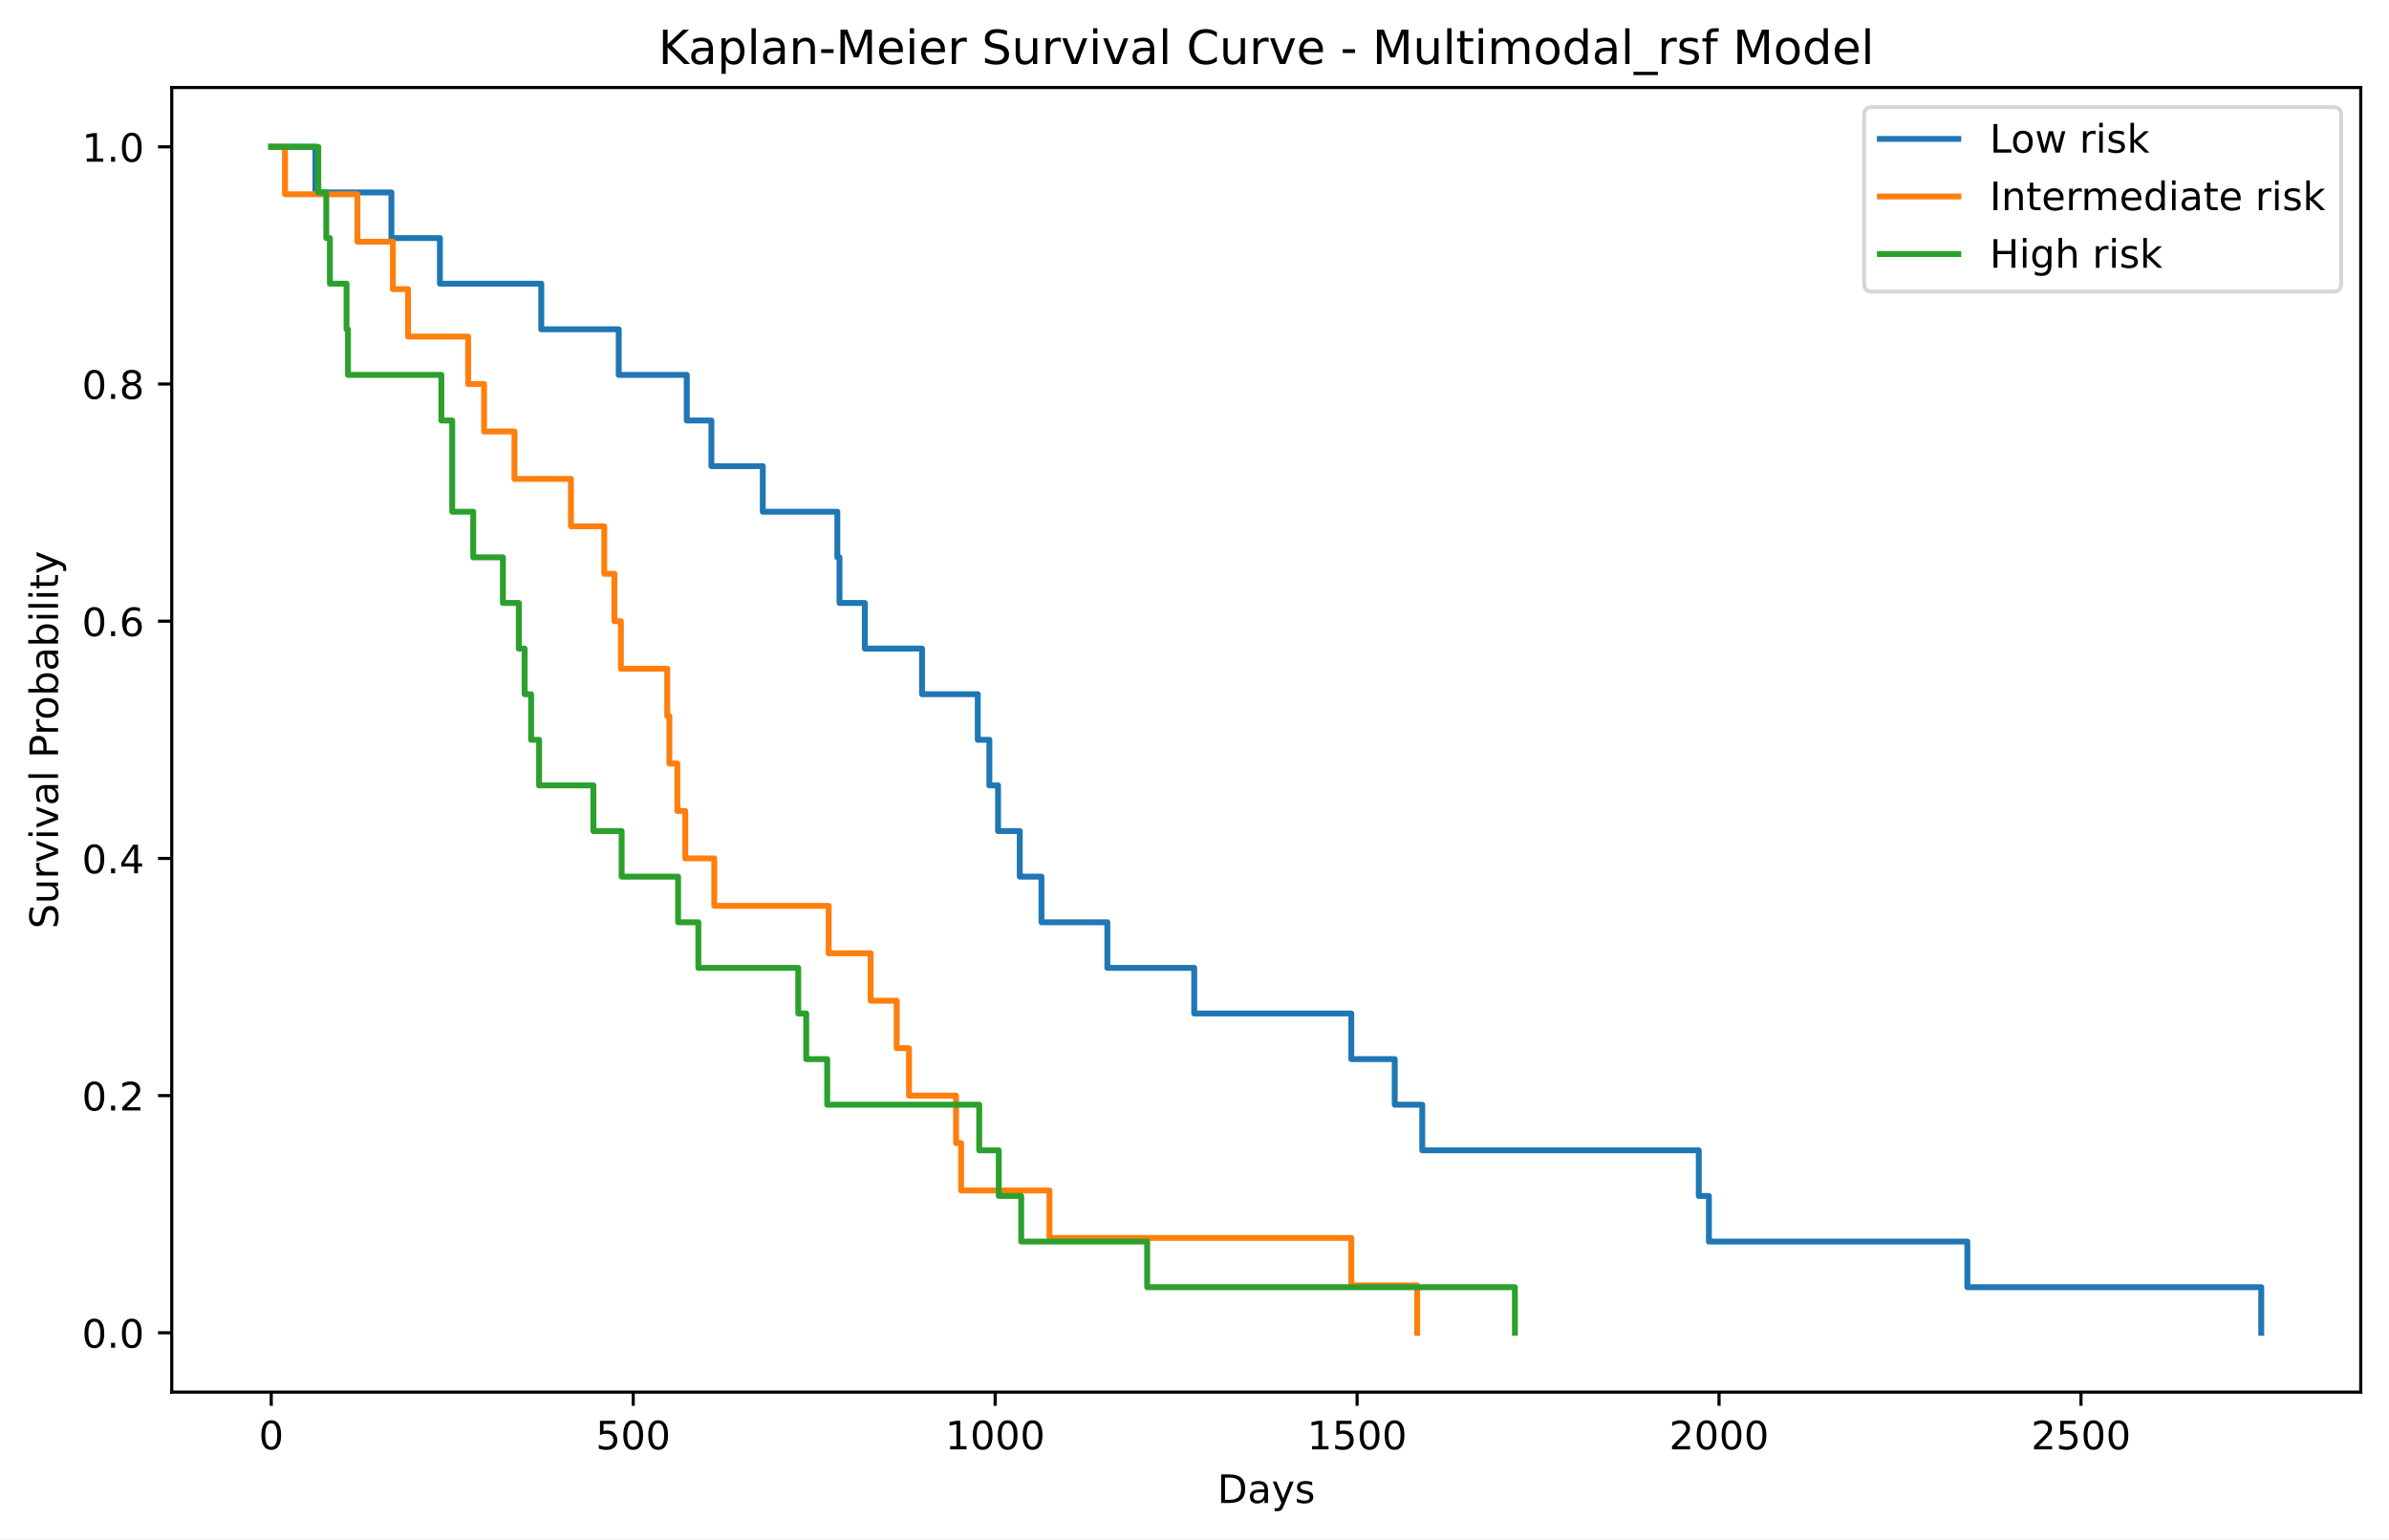
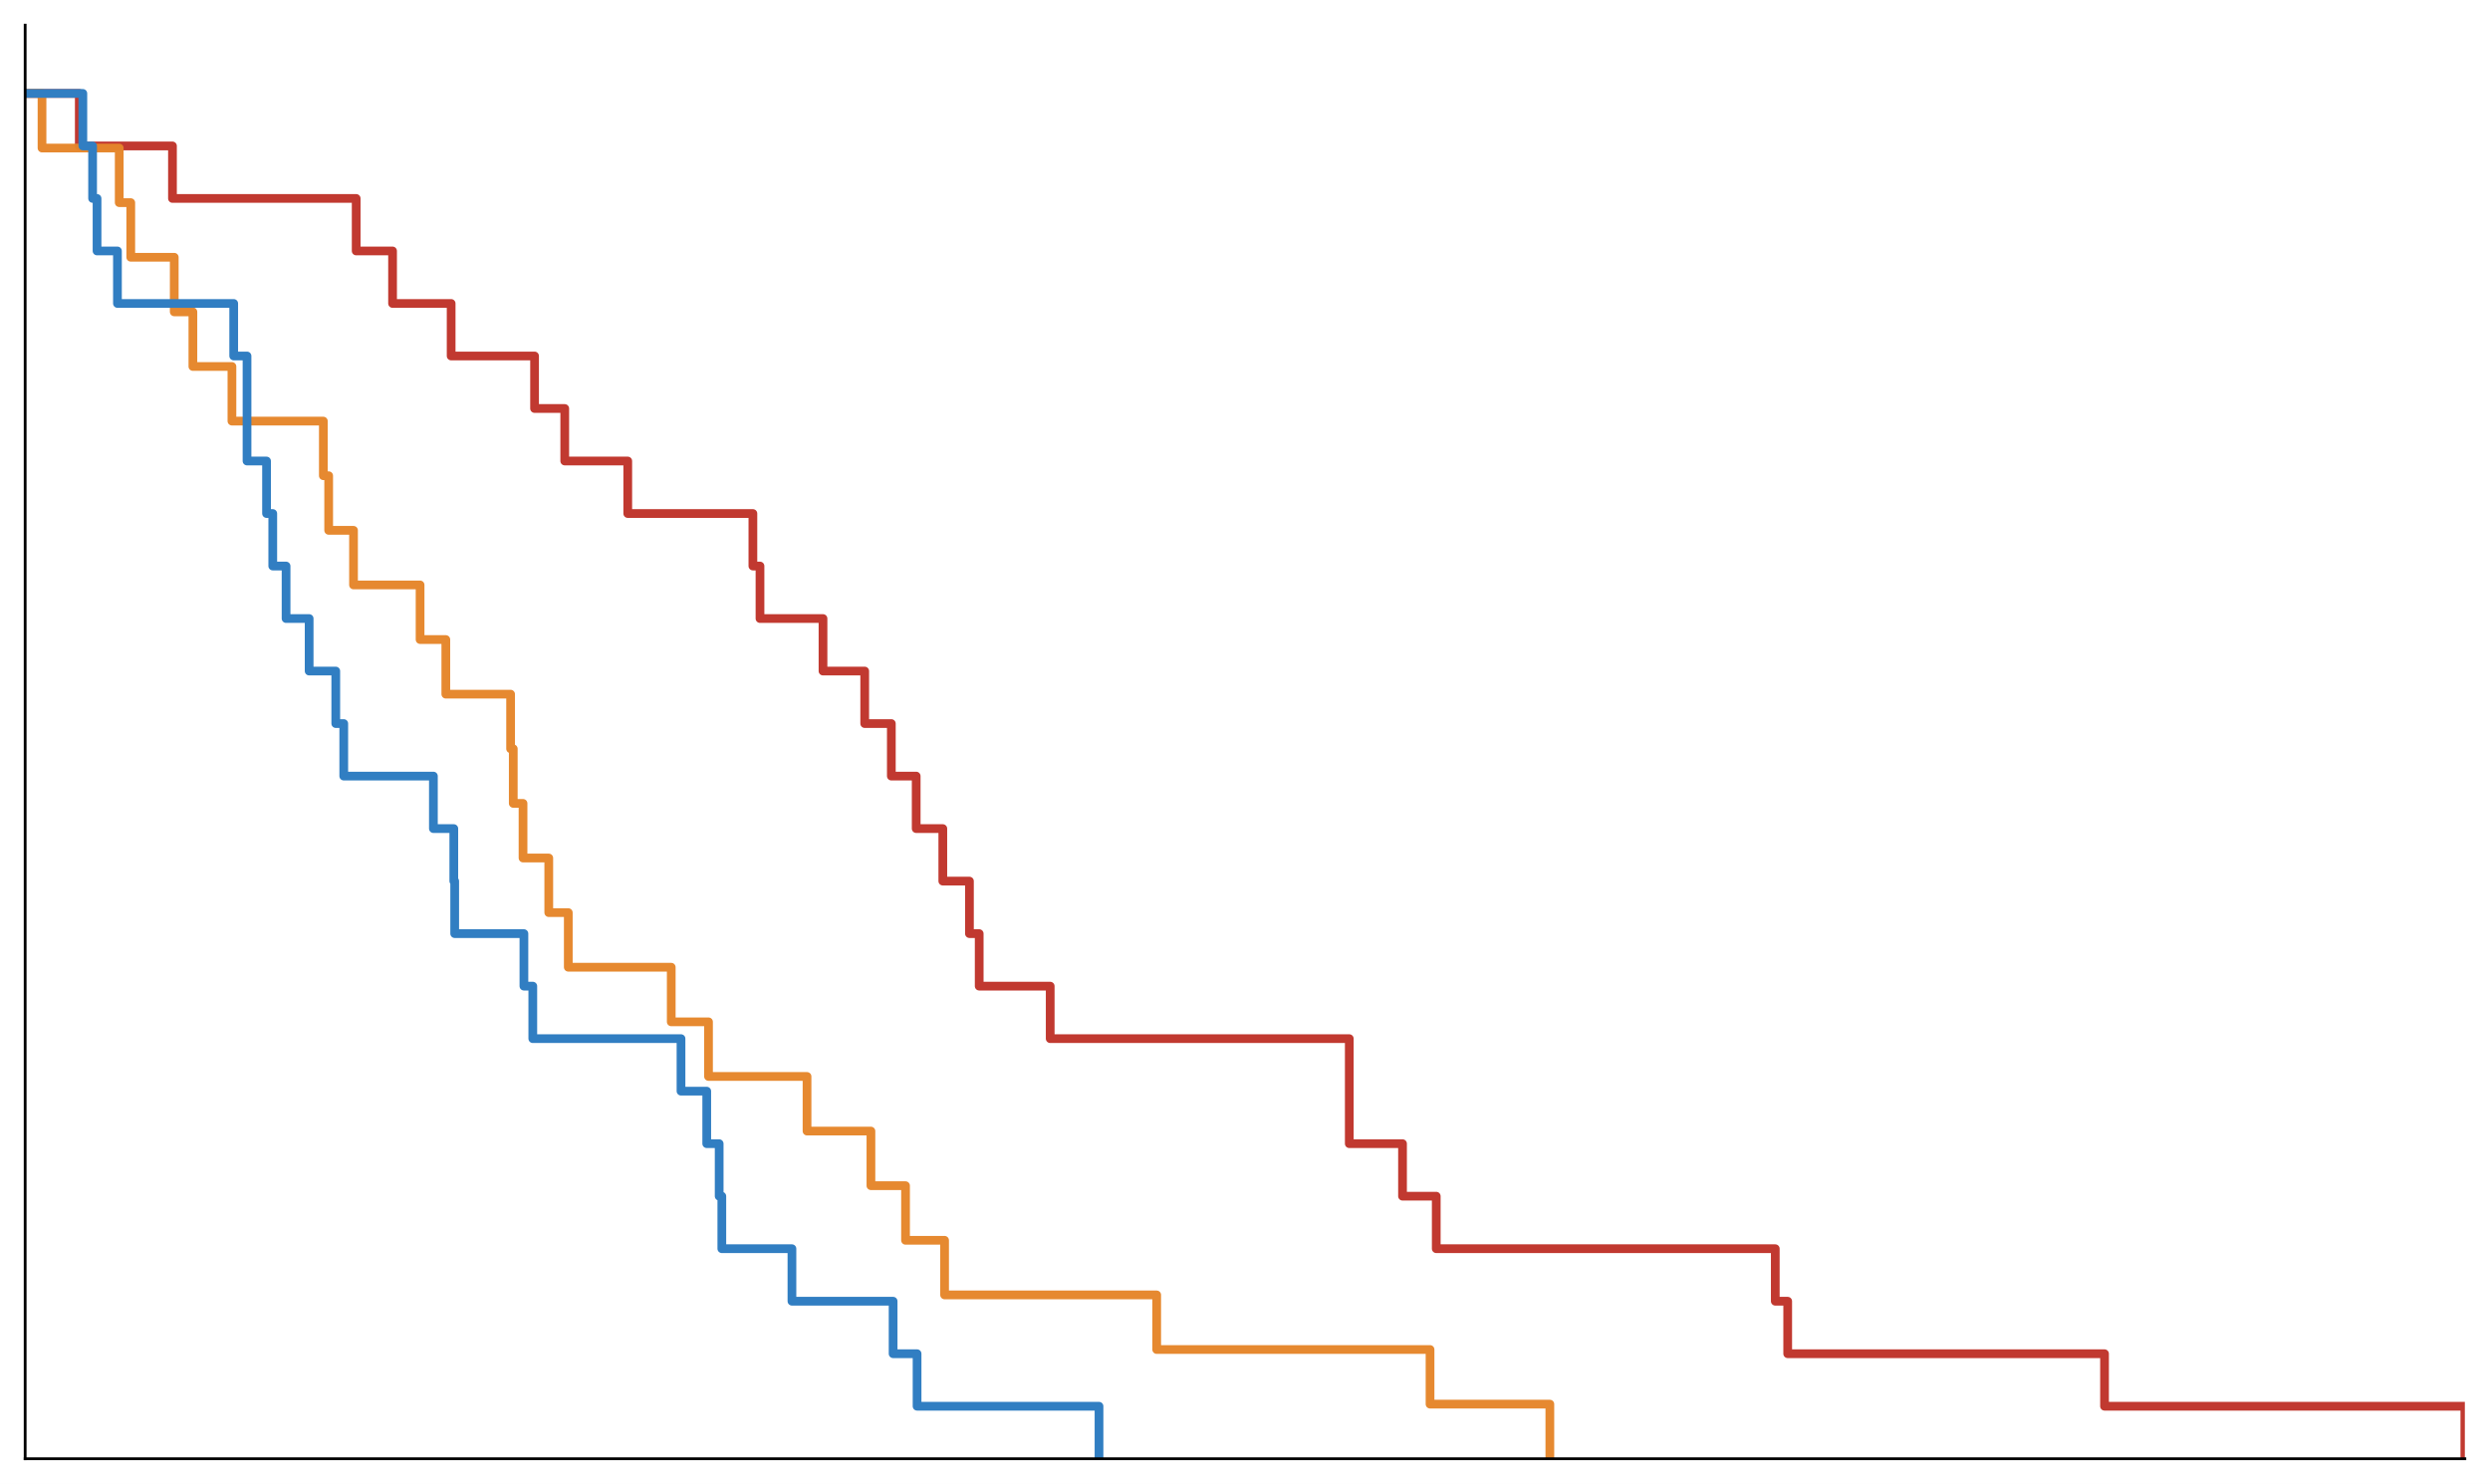
- <svg xmlns="http://www.w3.org/2000/svg" xmlns:xlink="http://www.w3.org/1999/xlink" width="608.981pt" height="392.514pt" viewBox="0 0 608.981 392.514" version="1.1">
+ <svg xmlns="http://www.w3.org/2000/svg" width="712.8pt" height="424.8pt" viewBox="0 0 712.8 424.8" version="1.1">
  <defs>
    <style type="text/css">*{stroke-linejoin: round; stroke-linecap: butt}</style>
  </defs>
  <g id="figure_1">
    <g id="patch_1">
-       <path d="M 0 392.514  L 608.981 392.514  L 608.981 0  L 0 0  z " style="fill: #ffffff" />
+       <path d="M 0 424.8  L 712.8 424.8  L 712.8 0  L 0 0  z " style="fill: #ffffff" />
    </g>
    <g id="axes_1">
      <g id="patch_2">
-         <path d="M 43.781 354.958  L 601.781 354.958  L 601.781 22.318  L 43.781 22.318  z " style="fill: #ffffff" />
+         <path d="M 7.2 417.6  L 705.6 417.6  L 705.6 7.2  L 7.2 7.2  z " style="fill: #ffffff" />
      </g>
-       <g id="matplotlib.axis_1">
-         <g id="xtick_1">
-           <g id="line2d_1">
-             <defs>
-               <path id="m8428ca9fa2" d="M 0 0  L 0 3.5  " style="stroke: #000000; stroke-width: 0.8" />
-             </defs>
-             <g>
-               <use xlink:href="#m8428ca9fa2" x="69.145" y="354.958" style="stroke: #000000; stroke-width: 0.8" />
-             </g>
-           </g>
-           <g id="text_1">
-             <g transform="translate(65.96364 369.5566) scale(0.1 -0.1)">
-               <defs>
-                 <path id="DejaVuSans-30" d="M 2034 4250  Q 1547 4250 1301 3770  Q 1056 3291 1056 2328  Q 1056 1369 1301 889  Q 1547 409 2034 409  Q 2525 409 2770 889  Q 3016 1369 3016 2328  Q 3016 3291 2770 3770  Q 2525 4250 2034 4250  z M 2034 4750  Q 2819 4750 3233 4129  Q 3647 3509 3647 2328  Q 3647 1150 3233 529  Q 2819 -91 2034 -91  Q 1250 -91 836 529  Q 422 1150 422 2328  Q 422 3509 836 4129  Q 1250 4750 2034 4750  z " transform="scale(0.015625)" />
-               </defs>
-               <use xlink:href="#DejaVuSans-30" />
-             </g>
-           </g>
-         </g>
-         <g id="xtick_2">
-           <g id="line2d_2">
-             <g>
-               <use xlink:href="#m8428ca9fa2" x="161.41" y="354.958" style="stroke: #000000; stroke-width: 0.8" />
-             </g>
-           </g>
-           <g id="text_2">
-             <g transform="translate(151.8661 369.5566) scale(0.1 -0.1)">
-               <defs>
-                 <path id="DejaVuSans-35" d="M 691 4666  L 3169 4666  L 3169 4134  L 1269 4134  L 1269 2991  Q 1406 3038 1543 3061  Q 1681 3084 1819 3084  Q 2600 3084 3056 2656  Q 3513 2228 3513 1497  Q 3513 744 3044 326  Q 2575 -91 1722 -91  Q 1428 -91 1123 -41  Q 819 9 494 109  L 494 744  Q 775 591 1075 516  Q 1375 441 1709 441  Q 2250 441 2565 725  Q 2881 1009 2881 1497  Q 2881 1984 2565 2268  Q 2250 2553 1709 2553  Q 1456 2553 1204 2497  Q 953 2441 691 2322  L 691 4666  z " transform="scale(0.015625)" />
-               </defs>
-               <use xlink:href="#DejaVuSans-35" />
-               <use xlink:href="#DejaVuSans-30" transform="translate(63.62305 0)" />
-               <use xlink:href="#DejaVuSans-30" transform="translate(127.2461 0)" />
-             </g>
-           </g>
-         </g>
-         <g id="xtick_3">
-           <g id="line2d_3">
-             <g>
-               <use xlink:href="#m8428ca9fa2" x="253.675" y="354.958" style="stroke: #000000; stroke-width: 0.8" />
-             </g>
-           </g>
-           <g id="text_3">
-             <g transform="translate(240.9498 369.5566) scale(0.1 -0.1)">
-               <defs>
-                 <path id="DejaVuSans-31" d="M 794 531  L 1825 531  L 1825 4091  L 703 3866  L 703 4441  L 1819 4666  L 2450 4666  L 2450 531  L 3481 531  L 3481 0  L 794 0  L 794 531  z " transform="scale(0.015625)" />
-               </defs>
-               <use xlink:href="#DejaVuSans-31" />
-               <use xlink:href="#DejaVuSans-30" transform="translate(63.62305 0)" />
-               <use xlink:href="#DejaVuSans-30" transform="translate(127.2461 0)" />
-               <use xlink:href="#DejaVuSans-30" transform="translate(190.8691 0)" />
-             </g>
-           </g>
-         </g>
-         <g id="xtick_4">
-           <g id="line2d_4">
-             <g>
-               <use xlink:href="#m8428ca9fa2" x="345.94" y="354.958" style="stroke: #000000; stroke-width: 0.8" />
-             </g>
-           </g>
-           <g id="text_4">
-             <g transform="translate(333.2148 369.5566) scale(0.1 -0.1)">
-               <use xlink:href="#DejaVuSans-31" />
-               <use xlink:href="#DejaVuSans-35" transform="translate(63.62305 0)" />
-               <use xlink:href="#DejaVuSans-30" transform="translate(127.2461 0)" />
-               <use xlink:href="#DejaVuSans-30" transform="translate(190.8691 0)" />
-             </g>
-           </g>
-         </g>
-         <g id="xtick_5">
-           <g id="line2d_5">
-             <g>
-               <use xlink:href="#m8428ca9fa2" x="438.205" y="354.958" style="stroke: #000000; stroke-width: 0.8" />
-             </g>
-           </g>
-           <g id="text_5">
-             <g transform="translate(425.4797 369.5566) scale(0.1 -0.1)">
-               <defs>
-                 <path id="DejaVuSans-32" d="M 1228 531  L 3431 531  L 3431 0  L 469 0  L 469 531  Q 828 903 1448 1529  Q 2069 2156 2228 2338  Q 2531 2678 2651 2914  Q 2772 3150 2772 3378  Q 2772 3750 2511 3984  Q 2250 4219 1831 4219  Q 1534 4219 1204 4116  Q 875 4013 500 3803  L 500 4441  Q 881 4594 1212 4672  Q 1544 4750 1819 4750  Q 2544 4750 2975 4387  Q 3406 4025 3406 3419  Q 3406 3131 3298 2873  Q 3191 2616 2906 2266  Q 2828 2175 2409 1742  Q 1991 1309 1228 531  z " transform="scale(0.015625)" />
-               </defs>
-               <use xlink:href="#DejaVuSans-32" />
-               <use xlink:href="#DejaVuSans-30" transform="translate(63.62305 0)" />
-               <use xlink:href="#DejaVuSans-30" transform="translate(127.2461 0)" />
-               <use xlink:href="#DejaVuSans-30" transform="translate(190.8691 0)" />
-             </g>
-           </g>
-         </g>
-         <g id="xtick_6">
-           <g id="line2d_6">
-             <g>
-               <use xlink:href="#m8428ca9fa2" x="530.47" y="354.958" style="stroke: #000000; stroke-width: 0.8" />
-             </g>
-           </g>
-           <g id="text_6">
-             <g transform="translate(517.7447 369.5566) scale(0.1 -0.1)">
-               <use xlink:href="#DejaVuSans-32" />
-               <use xlink:href="#DejaVuSans-35" transform="translate(63.62305 0)" />
-               <use xlink:href="#DejaVuSans-30" transform="translate(127.2461 0)" />
-               <use xlink:href="#DejaVuSans-30" transform="translate(190.8691 0)" />
-             </g>
-           </g>
-         </g>
-         <g id="text_7">
-           <g transform="translate(310.3031 383.2347) scale(0.1 -0.1)">
-             <defs>
-               <path id="DejaVuSans-44" d="M 1259 4147  L 1259 519  L 2022 519  Q 2988 519 3436 956  Q 3884 1394 3884 2338  Q 3884 3275 3436 3711  Q 2988 4147 2022 4147  L 1259 4147  z M 628 4666  L 1925 4666  Q 3281 4666 3915 4102  Q 4550 3538 4550 2338  Q 4550 1131 3912 565  Q 3275 0 1925 0  L 628 0  L 628 4666  z " transform="scale(0.015625)" />
-               <path id="DejaVuSans-61" d="M 2194 1759  Q 1497 1759 1228 1600  Q 959 1441 959 1056  Q 959 750 1161 570  Q 1363 391 1709 391  Q 2188 391 2477 730  Q 2766 1069 2766 1631  L 2766 1759  L 2194 1759  z M 3341 1997  L 3341 0  L 2766 0  L 2766 531  Q 2569 213 2275 61  Q 1981 -91 1556 -91  Q 1019 -91 701 211  Q 384 513 384 1019  Q 384 1609 779 1909  Q 1175 2209 1959 2209  L 2766 2209  L 2766 2266  Q 2766 2663 2505 2880  Q 2244 3097 1772 3097  Q 1472 3097 1187 3025  Q 903 2953 641 2809  L 641 3341  Q 956 3463 1253 3523  Q 1550 3584 1831 3584  Q 2591 3584 2966 3190  Q 3341 2797 3341 1997  z " transform="scale(0.015625)" />
-               <path id="DejaVuSans-79" d="M 2059 -325  Q 1816 -950 1584 -1140  Q 1353 -1331 966 -1331  L 506 -1331  L 506 -850  L 844 -850  Q 1081 -850 1212 -737  Q 1344 -625 1503 -206  L 1606 56  L 191 3500  L 800 3500  L 1894 763  L 2988 3500  L 3597 3500  L 2059 -325  z " transform="scale(0.015625)" />
-               <path id="DejaVuSans-73" d="M 2834 3397  L 2834 2853  Q 2591 2978 2328 3040  Q 2066 3103 1784 3103  Q 1356 3103 1142 2972  Q 928 2841 928 2578  Q 928 2378 1081 2264  Q 1234 2150 1697 2047  L 1894 2003  Q 2506 1872 2764 1633  Q 3022 1394 3022 966  Q 3022 478 2636 193  Q 2250 -91 1575 -91  Q 1294 -91 989 -36  Q 684 19 347 128  L 347 722  Q 666 556 975 473  Q 1284 391 1588 391  Q 1994 391 2212 530  Q 2431 669 2431 922  Q 2431 1156 2273 1281  Q 2116 1406 1581 1522  L 1381 1569  Q 847 1681 609 1914  Q 372 2147 372 2553  Q 372 3047 722 3315  Q 1072 3584 1716 3584  Q 2034 3584 2315 3537  Q 2597 3491 2834 3397  z " transform="scale(0.015625)" />
-             </defs>
-             <use xlink:href="#DejaVuSans-44" />
-             <use xlink:href="#DejaVuSans-61" transform="translate(77.00195 0)" />
-             <use xlink:href="#DejaVuSans-79" transform="translate(138.2812 0)" />
-             <use xlink:href="#DejaVuSans-73" transform="translate(197.4609 0)" />
-           </g>
-         </g>
+       <g id="line2d_1">
+         <path d="M 7.2 26.743  L 22.697 26.743  L 22.697 41.776  L 49.373 41.776  L 49.373 56.809  L 101.963 56.809  L 101.963 71.842  L 112.379 71.842  L 112.379 86.875  L 129.147 86.875  L 129.147 101.908  L 153.028 101.908  L 153.028 116.941  L 161.666 116.941  L 161.666 131.974  L 179.704 131.974  L 179.704 147.007  L 215.526 147.007  L 215.526 162.04  L 217.558 162.04  L 217.558 177.073  L 235.596 177.073  L 235.596 192.105  L 247.537 192.105  L 247.537 207.138  L 255.159 207.138  L 255.159 222.171  L 262.272 222.171  L 262.272 237.204  L 269.894 237.204  L 269.894 252.237  L 277.516 252.237  L 277.516 267.27  L 280.31 267.27  L 280.31 282.303  L 300.635 282.303  L 300.635 297.336  L 386.252 297.336  L 386.252 327.402  L 401.495 327.402  L 401.495 342.435  L 411.149 342.435  L 411.149 357.468  L 508.198 357.468  L 508.198 372.501  L 511.755 372.501  L 511.755 387.534  L 602.453 387.534  L 602.453 402.567  L 705.6 402.567  L 705.6 417.6  " clip-path="url(#p866c98bb5e)" style="fill: none; stroke: #c13930; stroke-width: 2.5; stroke-linecap: square" />
      </g>
-       <g id="matplotlib.axis_2">
-         <g id="ytick_1">
-           <g id="line2d_7">
-             <defs>
-               <path id="m5750ba908f" d="M 0 0  L -3.5 0  " style="stroke: #000000; stroke-width: 0.8" />
-             </defs>
-             <g>
-               <use xlink:href="#m5750ba908f" x="43.781" y="339.838" style="stroke: #000000; stroke-width: 0.8" />
-             </g>
-           </g>
-           <g id="text_8">
-             <g transform="translate(20.87813 343.6373) scale(0.1 -0.1)">
-               <defs>
-                 <path id="DejaVuSans-2e" d="M 684 794  L 1344 794  L 1344 0  L 684 0  L 684 794  z " transform="scale(0.015625)" />
-               </defs>
-               <use xlink:href="#DejaVuSans-30" />
-               <use xlink:href="#DejaVuSans-2e" transform="translate(63.62305 0)" />
-               <use xlink:href="#DejaVuSans-30" transform="translate(95.41016 0)" />
-             </g>
-           </g>
-         </g>
-         <g id="ytick_2">
-           <g id="line2d_8">
-             <g>
-               <use xlink:href="#m5750ba908f" x="43.781" y="279.358" style="stroke: #000000; stroke-width: 0.8" />
-             </g>
-           </g>
-           <g id="text_9">
-             <g transform="translate(20.87813 283.1573) scale(0.1 -0.1)">
-               <use xlink:href="#DejaVuSans-30" />
-               <use xlink:href="#DejaVuSans-2e" transform="translate(63.62305 0)" />
-               <use xlink:href="#DejaVuSans-32" transform="translate(95.41016 0)" />
-             </g>
-           </g>
-         </g>
-         <g id="ytick_3">
-           <g id="line2d_9">
-             <g>
-               <use xlink:href="#m5750ba908f" x="43.781" y="218.878" style="stroke: #000000; stroke-width: 0.8" />
-             </g>
-           </g>
-           <g id="text_10">
-             <g transform="translate(20.87813 222.6773) scale(0.1 -0.1)">
-               <defs>
-                 <path id="DejaVuSans-34" d="M 2419 4116  L 825 1625  L 2419 1625  L 2419 4116  z M 2253 4666  L 3047 4666  L 3047 1625  L 3713 1625  L 3713 1100  L 3047 1100  L 3047 0  L 2419 0  L 2419 1100  L 313 1100  L 313 1709  L 2253 4666  z " transform="scale(0.015625)" />
-               </defs>
-               <use xlink:href="#DejaVuSans-30" />
-               <use xlink:href="#DejaVuSans-2e" transform="translate(63.62305 0)" />
-               <use xlink:href="#DejaVuSans-34" transform="translate(95.41016 0)" />
-             </g>
-           </g>
-         </g>
-         <g id="ytick_4">
-           <g id="line2d_10">
-             <g>
-               <use xlink:href="#m5750ba908f" x="43.781" y="158.398" style="stroke: #000000; stroke-width: 0.8" />
-             </g>
-           </g>
-           <g id="text_11">
-             <g transform="translate(20.87813 162.1973) scale(0.1 -0.1)">
-               <defs>
-                 <path id="DejaVuSans-36" d="M 2113 2584  Q 1688 2584 1439 2293  Q 1191 2003 1191 1497  Q 1191 994 1439 701  Q 1688 409 2113 409  Q 2538 409 2786 701  Q 3034 994 3034 1497  Q 3034 2003 2786 2293  Q 2538 2584 2113 2584  z M 3366 4563  L 3366 3988  Q 3128 4100 2886 4159  Q 2644 4219 2406 4219  Q 1781 4219 1451 3797  Q 1122 3375 1075 2522  Q 1259 2794 1537 2939  Q 1816 3084 2150 3084  Q 2853 3084 3261 2657  Q 3669 2231 3669 1497  Q 3669 778 3244 343  Q 2819 -91 2113 -91  Q 1303 -91 875 529  Q 447 1150 447 2328  Q 447 3434 972 4092  Q 1497 4750 2381 4750  Q 2619 4750 2861 4703  Q 3103 4656 3366 4563  z " transform="scale(0.015625)" />
-               </defs>
-               <use xlink:href="#DejaVuSans-30" />
-               <use xlink:href="#DejaVuSans-2e" transform="translate(63.62305 0)" />
-               <use xlink:href="#DejaVuSans-36" transform="translate(95.41016 0)" />
-             </g>
-           </g>
-         </g>
-         <g id="ytick_5">
-           <g id="line2d_11">
-             <g>
-               <use xlink:href="#m5750ba908f" x="43.781" y="97.918" style="stroke: #000000; stroke-width: 0.8" />
-             </g>
-           </g>
-           <g id="text_12">
-             <g transform="translate(20.87813 101.7173) scale(0.1 -0.1)">
-               <defs>
-                 <path id="DejaVuSans-38" d="M 2034 2216  Q 1584 2216 1326 1975  Q 1069 1734 1069 1313  Q 1069 891 1326 650  Q 1584 409 2034 409  Q 2484 409 2743 651  Q 3003 894 3003 1313  Q 3003 1734 2745 1975  Q 2488 2216 2034 2216  z M 1403 2484  Q 997 2584 770 2862  Q 544 3141 544 3541  Q 544 4100 942 4425  Q 1341 4750 2034 4750  Q 2731 4750 3128 4425  Q 3525 4100 3525 3541  Q 3525 3141 3298 2862  Q 3072 2584 2669 2484  Q 3125 2378 3379 2068  Q 3634 1759 3634 1313  Q 3634 634 3220 271  Q 2806 -91 2034 -91  Q 1263 -91 848 271  Q 434 634 434 1313  Q 434 1759 690 2068  Q 947 2378 1403 2484  z M 1172 3481  Q 1172 3119 1398 2916  Q 1625 2713 2034 2713  Q 2441 2713 2670 2916  Q 2900 3119 2900 3481  Q 2900 3844 2670 4047  Q 2441 4250 2034 4250  Q 1625 4250 1398 4047  Q 1172 3844 1172 3481  z " transform="scale(0.015625)" />
-               </defs>
-               <use xlink:href="#DejaVuSans-30" />
-               <use xlink:href="#DejaVuSans-2e" transform="translate(63.62305 0)" />
-               <use xlink:href="#DejaVuSans-38" transform="translate(95.41016 0)" />
-             </g>
-           </g>
-         </g>
-         <g id="ytick_6">
-           <g id="line2d_12">
-             <g>
-               <use xlink:href="#m5750ba908f" x="43.781" y="37.438" style="stroke: #000000; stroke-width: 0.8" />
-             </g>
-           </g>
-           <g id="text_13">
-             <g transform="translate(20.87813 41.23734) scale(0.1 -0.1)">
-               <use xlink:href="#DejaVuSans-31" />
-               <use xlink:href="#DejaVuSans-2e" transform="translate(63.62305 0)" />
-               <use xlink:href="#DejaVuSans-30" transform="translate(95.41016 0)" />
-             </g>
-           </g>
-         </g>
-         <g id="text_14">
-           <g transform="translate(14.79844 236.8155) rotate(-90) scale(0.1 -0.1)">
-             <defs>
-               <path id="DejaVuSans-53" d="M 3425 4513  L 3425 3897  Q 3066 4069 2747 4153  Q 2428 4238 2131 4238  Q 1616 4238 1336 4038  Q 1056 3838 1056 3469  Q 1056 3159 1242 3001  Q 1428 2844 1947 2747  L 2328 2669  Q 3034 2534 3370 2195  Q 3706 1856 3706 1288  Q 3706 609 3251 259  Q 2797 -91 1919 -91  Q 1588 -91 1214 -16  Q 841 59 441 206  L 441 856  Q 825 641 1194 531  Q 1563 422 1919 422  Q 2459 422 2753 634  Q 3047 847 3047 1241  Q 3047 1584 2836 1778  Q 2625 1972 2144 2069  L 1759 2144  Q 1053 2284 737 2584  Q 422 2884 422 3419  Q 422 4038 858 4394  Q 1294 4750 2059 4750  Q 2388 4750 2728 4690  Q 3069 4631 3425 4513  z " transform="scale(0.015625)" />
-               <path id="DejaVuSans-75" d="M 544 1381  L 544 3500  L 1119 3500  L 1119 1403  Q 1119 906 1312 657  Q 1506 409 1894 409  Q 2359 409 2629 706  Q 2900 1003 2900 1516  L 2900 3500  L 3475 3500  L 3475 0  L 2900 0  L 2900 538  Q 2691 219 2414 64  Q 2138 -91 1772 -91  Q 1169 -91 856 284  Q 544 659 544 1381  z M 1991 3584  L 1991 3584  z " transform="scale(0.015625)" />
-               <path id="DejaVuSans-72" d="M 2631 2963  Q 2534 3019 2420 3045  Q 2306 3072 2169 3072  Q 1681 3072 1420 2755  Q 1159 2438 1159 1844  L 1159 0  L 581 0  L 581 3500  L 1159 3500  L 1159 2956  Q 1341 3275 1631 3429  Q 1922 3584 2338 3584  Q 2397 3584 2469 3576  Q 2541 3569 2628 3553  L 2631 2963  z " transform="scale(0.015625)" />
-               <path id="DejaVuSans-76" d="M 191 3500  L 800 3500  L 1894 563  L 2988 3500  L 3597 3500  L 2284 0  L 1503 0  L 191 3500  z " transform="scale(0.015625)" />
-               <path id="DejaVuSans-69" d="M 603 3500  L 1178 3500  L 1178 0  L 603 0  L 603 3500  z M 603 4863  L 1178 4863  L 1178 4134  L 603 4134  L 603 4863  z " transform="scale(0.015625)" />
-               <path id="DejaVuSans-6c" d="M 603 4863  L 1178 4863  L 1178 0  L 603 0  L 603 4863  z " transform="scale(0.015625)" />
-               <path id="DejaVuSans-20" transform="scale(0.015625)" />
-               <path id="DejaVuSans-50" d="M 1259 4147  L 1259 2394  L 2053 2394  Q 2494 2394 2734 2622  Q 2975 2850 2975 3272  Q 2975 3691 2734 3919  Q 2494 4147 2053 4147  L 1259 4147  z M 628 4666  L 2053 4666  Q 2838 4666 3239 4311  Q 3641 3956 3641 3272  Q 3641 2581 3239 2228  Q 2838 1875 2053 1875  L 1259 1875  L 1259 0  L 628 0  L 628 4666  z " transform="scale(0.015625)" />
-               <path id="DejaVuSans-6f" d="M 1959 3097  Q 1497 3097 1228 2736  Q 959 2375 959 1747  Q 959 1119 1226 758  Q 1494 397 1959 397  Q 2419 397 2687 759  Q 2956 1122 2956 1747  Q 2956 2369 2687 2733  Q 2419 3097 1959 3097  z M 1959 3584  Q 2709 3584 3137 3096  Q 3566 2609 3566 1747  Q 3566 888 3137 398  Q 2709 -91 1959 -91  Q 1206 -91 779 398  Q 353 888 353 1747  Q 353 2609 779 3096  Q 1206 3584 1959 3584  z " transform="scale(0.015625)" />
-               <path id="DejaVuSans-62" d="M 3116 1747  Q 3116 2381 2855 2742  Q 2594 3103 2138 3103  Q 1681 3103 1420 2742  Q 1159 2381 1159 1747  Q 1159 1113 1420 752  Q 1681 391 2138 391  Q 2594 391 2855 752  Q 3116 1113 3116 1747  z M 1159 2969  Q 1341 3281 1617 3432  Q 1894 3584 2278 3584  Q 2916 3584 3314 3078  Q 3713 2572 3713 1747  Q 3713 922 3314 415  Q 2916 -91 2278 -91  Q 1894 -91 1617 61  Q 1341 213 1159 525  L 1159 0  L 581 0  L 581 4863  L 1159 4863  L 1159 2969  z " transform="scale(0.015625)" />
-               <path id="DejaVuSans-74" d="M 1172 4494  L 1172 3500  L 2356 3500  L 2356 3053  L 1172 3053  L 1172 1153  Q 1172 725 1289 603  Q 1406 481 1766 481  L 2356 481  L 2356 0  L 1766 0  Q 1100 0 847 248  Q 594 497 594 1153  L 594 3053  L 172 3053  L 172 3500  L 594 3500  L 594 4494  L 1172 4494  z " transform="scale(0.015625)" />
-             </defs>
-             <use xlink:href="#DejaVuSans-53" />
-             <use xlink:href="#DejaVuSans-75" transform="translate(63.47656 0)" />
-             <use xlink:href="#DejaVuSans-72" transform="translate(126.8555 0)" />
-             <use xlink:href="#DejaVuSans-76" transform="translate(167.9688 0)" />
-             <use xlink:href="#DejaVuSans-69" transform="translate(227.1484 0)" />
-             <use xlink:href="#DejaVuSans-76" transform="translate(254.9316 0)" />
-             <use xlink:href="#DejaVuSans-61" transform="translate(314.1113 0)" />
-             <use xlink:href="#DejaVuSans-6c" transform="translate(375.3906 0)" />
-             <use xlink:href="#DejaVuSans-20" transform="translate(403.1738 0)" />
-             <use xlink:href="#DejaVuSans-50" transform="translate(434.9609 0)" />
-             <use xlink:href="#DejaVuSans-72" transform="translate(493.5137 0)" />
-             <use xlink:href="#DejaVuSans-6f" transform="translate(532.377 0)" />
-             <use xlink:href="#DejaVuSans-62" transform="translate(593.5586 0)" />
-             <use xlink:href="#DejaVuSans-61" transform="translate(657.0352 0)" />
-             <use xlink:href="#DejaVuSans-62" transform="translate(718.3145 0)" />
-             <use xlink:href="#DejaVuSans-69" transform="translate(781.791 0)" />
-             <use xlink:href="#DejaVuSans-6c" transform="translate(809.5742 0)" />
-             <use xlink:href="#DejaVuSans-69" transform="translate(837.3574 0)" />
-             <use xlink:href="#DejaVuSans-74" transform="translate(865.1406 0)" />
-             <use xlink:href="#DejaVuSans-79" transform="translate(904.3496 0)" />
-           </g>
-         </g>
+       <g id="line2d_2">
+         <path d="M 7.2 26.743  L 12.027 26.743  L 12.027 42.377  L 34.13 42.377  L 34.13 58.011  L 37.433 58.011  L 37.433 73.646  L 49.881 73.646  L 49.881 89.28  L 55.217 89.28  L 55.217 104.914  L 66.395 104.914  L 66.395 120.549  L 92.563 120.549  L 92.563 136.183  L 94.087 136.183  L 94.087 151.817  L 101.201 151.817  L 101.201 167.451  L 120.255 167.451  L 120.255 183.086  L 127.623 183.086  L 127.623 198.72  L 146.169 198.72  L 146.169 214.354  L 146.931 214.354  L 146.931 229.989  L 149.725 229.989  L 149.725 245.623  L 157.093 245.623  L 157.093 261.257  L 162.682 261.257  L 162.682 276.891  L 192.153 276.891  L 192.153 292.526  L 202.823 292.526  L 202.823 308.16  L 231.023 308.16  L 231.023 323.794  L 249.315 323.794  L 249.315 339.429  L 259.224 339.429  L 259.224 355.063  L 270.402 355.063  L 270.402 370.697  L 331.121 370.697  L 331.121 386.331  L 409.371 386.331  L 409.371 401.966  L 443.668 401.966  L 443.668 417.6  " clip-path="url(#p866c98bb5e)" style="fill: none; stroke: #e6862a; stroke-opacity: 0.965; stroke-width: 2.5; stroke-linecap: square" />
      </g>
-       <g id="line2d_13">
-         <path d="M 69.145 37.438  L 80.401 37.438  L 80.401 49.069  L 99.777 49.069  L 99.777 60.7  L 112.14 60.7  L 112.14 72.33  L 137.975 72.33  L 137.975 83.961  L 157.719 83.961  L 157.719 95.592  L 175.065 95.592  L 175.065 107.223  L 181.339 107.223  L 181.339 118.854  L 194.441 118.854  L 194.441 130.484  L 213.447 130.484  L 213.447 142.115  L 214.001 142.115  L 214.001 153.746  L 220.459 153.746  L 220.459 165.377  L 235.037 165.377  L 235.037 177.007  L 249.246 177.007  L 249.246 188.638  L 252.199 188.638  L 252.199 200.269  L 254.413 200.269  L 254.413 211.9  L 259.949 211.9  L 259.949 223.53  L 265.485 223.53  L 265.485 235.161  L 282.277 235.161  L 282.277 246.792  L 304.421 246.792  L 304.421 258.423  L 344.464 258.423  L 344.464 270.054  L 355.535 270.054  L 355.535 281.684  L 362.547 281.684  L 362.547 293.315  L 433.038 293.315  L 433.038 304.946  L 435.621 304.946  L 435.621 316.577  L 501.498 316.577  L 501.498 328.207  L 576.418 328.207  L 576.418 339.838  " clip-path="url(#pb165e42c75)" style="fill: none; stroke: #1f77b4; stroke-width: 1.5; stroke-linecap: square" />
-       </g>
-       <g id="line2d_14">
-         <path d="M 69.145 37.438  L 72.651 37.438  L 72.651 49.534  L 91.104 49.534  L 91.104 61.63  L 100.146 61.63  L 100.146 73.726  L 104.021 73.726  L 104.021 85.822  L 119.337 85.822  L 119.337 97.918  L 123.397 97.918  L 123.397 110.014  L 131.147 110.014  L 131.147 122.11  L 145.54 122.11  L 145.54 134.206  L 154.029 134.206  L 154.029 146.302  L 156.612 146.302  L 156.612 158.398  L 158.273 158.398  L 158.273 170.494  L 170.083 170.494  L 170.083 182.59  L 170.636 182.59  L 170.636 194.686  L 172.666 194.686  L 172.666 206.782  L 174.696 206.782  L 174.696 218.878  L 182.077 218.878  L 182.077 230.974  L 211.233 230.974  L 211.233 243.07  L 221.936 243.07  L 221.936 255.166  L 228.579 255.166  L 228.579 267.262  L 231.716 267.262  L 231.716 279.358  L 243.71 279.358  L 243.71 291.454  L 245.002 291.454  L 245.002 303.55  L 267.515 303.55  L 267.515 315.646  L 344.464 315.646  L 344.464 327.742  L 361.256 327.742  L 361.256 339.838  " clip-path="url(#pb165e42c75)" style="fill: none; stroke: #ff7f0e; stroke-width: 1.5; stroke-linecap: square" />
-       </g>
-       <g id="line2d_15">
-         <path d="M 69.145 37.438  L 81.139 37.438  L 81.139 49.069  L 83.169 49.069  L 83.169 60.7  L 84.092 60.7  L 84.092 72.33  L 88.336 72.33  L 88.336 83.961  L 88.705 83.961  L 88.705 95.592  L 112.509 95.592  L 112.509 107.223  L 115.277 107.223  L 115.277 130.484  L 120.629 130.484  L 120.629 142.115  L 128.194 142.115  L 128.194 153.746  L 132.254 153.746  L 132.254 165.377  L 133.73 165.377  L 133.73 177.007  L 135.391 177.007  L 135.391 188.638  L 137.421 188.638  L 137.421 200.269  L 151.261 200.269  L 151.261 211.9  L 158.457 211.9  L 158.457 223.53  L 172.851 223.53  L 172.851 235.161  L 178.018 235.161  L 178.018 246.792  L 203.483 246.792  L 203.483 258.423  L 205.512 258.423  L 205.512 270.054  L 210.864 270.054  L 210.864 281.684  L 249.615 281.684  L 249.615 293.315  L 254.597 293.315  L 254.597 304.946  L 260.318 304.946  L 260.318 316.577  L 292.426 316.577  L 292.426 328.207  L 386.167 328.207  L 386.167 339.838  " clip-path="url(#pb165e42c75)" style="fill: none; stroke: #2ca02c; stroke-width: 1.5; stroke-linecap: square" />
+       <g id="line2d_3">
+         <path d="M 7.2 26.743  L 23.714 26.743  L 23.714 41.776  L 26.508 41.776  L 26.508 56.809  L 27.779 56.809  L 27.779 71.842  L 33.622 71.842  L 33.622 86.875  L 66.903 86.875  L 66.903 101.908  L 70.714 101.908  L 70.714 131.974  L 76.303 131.974  L 76.303 147.007  L 78.082 147.007  L 78.082 162.04  L 81.892 162.04  L 81.892 177.073  L 88.498 177.073  L 88.498 192.105  L 96.12 192.105  L 96.12 207.138  L 98.406 207.138  L 98.406 222.171  L 124.066 222.171  L 124.066 237.204  L 129.909 237.204  L 129.909 252.237  L 130.163 252.237  L 130.163 267.27  L 149.979 267.27  L 149.979 282.303  L 152.52 282.303  L 152.52 297.336  L 194.947 297.336  L 194.947 312.369  L 202.315 312.369  L 202.315 327.402  L 205.872 327.402  L 205.872 342.435  L 206.634 342.435  L 206.634 357.468  L 226.704 357.468  L 226.704 372.501  L 255.667 372.501  L 255.667 387.534  L 262.526 387.534  L 262.526 402.567  L 314.608 402.567  L 314.608 417.6  " clip-path="url(#p866c98bb5e)" style="fill: none; stroke: #317ec2; stroke-width: 2.5; stroke-linecap: square" />
      </g>
      <g id="patch_3">
-         <path d="M 43.781 354.958  L 43.781 22.318  " style="fill: none; stroke: #000000; stroke-width: 0.8; stroke-linejoin: miter; stroke-linecap: square" />
+         <path d="M 7.2 417.6  L 7.2 7.2  " style="fill: none; stroke: #000000; stroke-width: 0.8; stroke-linejoin: miter; stroke-linecap: square" />
      </g>
      <g id="patch_4">
-         <path d="M 601.781 354.958  L 601.781 22.318  " style="fill: none; stroke: #000000; stroke-width: 0.8; stroke-linejoin: miter; stroke-linecap: square" />
-       </g>
-       <g id="patch_5">
-         <path d="M 43.781 354.958  L 601.781 354.958  " style="fill: none; stroke: #000000; stroke-width: 0.8; stroke-linejoin: miter; stroke-linecap: square" />
-       </g>
-       <g id="patch_6">
-         <path d="M 43.781 22.318  L 601.781 22.318  " style="fill: none; stroke: #000000; stroke-width: 0.8; stroke-linejoin: miter; stroke-linecap: square" />
-       </g>
-       <g id="text_15">
-         <g transform="translate(167.8144 16.31812) scale(0.12 -0.12)">
-           <defs>
-             <path id="DejaVuSans-4b" d="M 628 4666  L 1259 4666  L 1259 2694  L 3353 4666  L 4166 4666  L 1850 2491  L 4331 0  L 3500 0  L 1259 2247  L 1259 0  L 628 0  L 628 4666  z " transform="scale(0.015625)" />
-             <path id="DejaVuSans-70" d="M 1159 525  L 1159 -1331  L 581 -1331  L 581 3500  L 1159 3500  L 1159 2969  Q 1341 3281 1617 3432  Q 1894 3584 2278 3584  Q 2916 3584 3314 3078  Q 3713 2572 3713 1747  Q 3713 922 3314 415  Q 2916 -91 2278 -91  Q 1894 -91 1617 61  Q 1341 213 1159 525  z M 3116 1747  Q 3116 2381 2855 2742  Q 2594 3103 2138 3103  Q 1681 3103 1420 2742  Q 1159 2381 1159 1747  Q 1159 1113 1420 752  Q 1681 391 2138 391  Q 2594 391 2855 752  Q 3116 1113 3116 1747  z " transform="scale(0.015625)" />
-             <path id="DejaVuSans-6e" d="M 3513 2113  L 3513 0  L 2938 0  L 2938 2094  Q 2938 2591 2744 2837  Q 2550 3084 2163 3084  Q 1697 3084 1428 2787  Q 1159 2491 1159 1978  L 1159 0  L 581 0  L 581 3500  L 1159 3500  L 1159 2956  Q 1366 3272 1645 3428  Q 1925 3584 2291 3584  Q 2894 3584 3203 3211  Q 3513 2838 3513 2113  z " transform="scale(0.015625)" />
-             <path id="DejaVuSans-2d" d="M 313 2009  L 1997 2009  L 1997 1497  L 313 1497  L 313 2009  z " transform="scale(0.015625)" />
-             <path id="DejaVuSans-4d" d="M 628 4666  L 1569 4666  L 2759 1491  L 3956 4666  L 4897 4666  L 4897 0  L 4281 0  L 4281 4097  L 3078 897  L 2444 897  L 1241 4097  L 1241 0  L 628 0  L 628 4666  z " transform="scale(0.015625)" />
-             <path id="DejaVuSans-65" d="M 3597 1894  L 3597 1613  L 953 1613  Q 991 1019 1311 708  Q 1631 397 2203 397  Q 2534 397 2845 478  Q 3156 559 3463 722  L 3463 178  Q 3153 47 2828 -22  Q 2503 -91 2169 -91  Q 1331 -91 842 396  Q 353 884 353 1716  Q 353 2575 817 3079  Q 1281 3584 2069 3584  Q 2775 3584 3186 3129  Q 3597 2675 3597 1894  z M 3022 2063  Q 3016 2534 2758 2815  Q 2500 3097 2075 3097  Q 1594 3097 1305 2825  Q 1016 2553 972 2059  L 3022 2063  z " transform="scale(0.015625)" />
-             <path id="DejaVuSans-43" d="M 4122 4306  L 4122 3641  Q 3803 3938 3442 4084  Q 3081 4231 2675 4231  Q 1875 4231 1450 3742  Q 1025 3253 1025 2328  Q 1025 1406 1450 917  Q 1875 428 2675 428  Q 3081 428 3442 575  Q 3803 722 4122 1019  L 4122 359  Q 3791 134 3420 21  Q 3050 -91 2638 -91  Q 1578 -91 968 557  Q 359 1206 359 2328  Q 359 3453 968 4101  Q 1578 4750 2638 4750  Q 3056 4750 3426 4639  Q 3797 4528 4122 4306  z " transform="scale(0.015625)" />
-             <path id="DejaVuSans-6d" d="M 3328 2828  Q 3544 3216 3844 3400  Q 4144 3584 4550 3584  Q 5097 3584 5394 3201  Q 5691 2819 5691 2113  L 5691 0  L 5113 0  L 5113 2094  Q 5113 2597 4934 2840  Q 4756 3084 4391 3084  Q 3944 3084 3684 2787  Q 3425 2491 3425 1978  L 3425 0  L 2847 0  L 2847 2094  Q 2847 2600 2669 2842  Q 2491 3084 2119 3084  Q 1678 3084 1418 2786  Q 1159 2488 1159 1978  L 1159 0  L 581 0  L 581 3500  L 1159 3500  L 1159 2956  Q 1356 3278 1631 3431  Q 1906 3584 2284 3584  Q 2666 3584 2933 3390  Q 3200 3197 3328 2828  z " transform="scale(0.015625)" />
-             <path id="DejaVuSans-64" d="M 2906 2969  L 2906 4863  L 3481 4863  L 3481 0  L 2906 0  L 2906 525  Q 2725 213 2448 61  Q 2172 -91 1784 -91  Q 1150 -91 751 415  Q 353 922 353 1747  Q 353 2572 751 3078  Q 1150 3584 1784 3584  Q 2172 3584 2448 3432  Q 2725 3281 2906 2969  z M 947 1747  Q 947 1113 1208 752  Q 1469 391 1925 391  Q 2381 391 2643 752  Q 2906 1113 2906 1747  Q 2906 2381 2643 2742  Q 2381 3103 1925 3103  Q 1469 3103 1208 2742  Q 947 2381 947 1747  z " transform="scale(0.015625)" />
-             <path id="DejaVuSans-5f" d="M 3263 -1063  L 3263 -1509  L -63 -1509  L -63 -1063  L 3263 -1063  z " transform="scale(0.015625)" />
-             <path id="DejaVuSans-66" d="M 2375 4863  L 2375 4384  L 1825 4384  Q 1516 4384 1395 4259  Q 1275 4134 1275 3809  L 1275 3500  L 2222 3500  L 2222 3053  L 1275 3053  L 1275 0  L 697 0  L 697 3053  L 147 3053  L 147 3500  L 697 3500  L 697 3744  Q 697 4328 969 4595  Q 1241 4863 1831 4863  L 2375 4863  z " transform="scale(0.015625)" />
-           </defs>
-           <use xlink:href="#DejaVuSans-4b" />
-           <use xlink:href="#DejaVuSans-61" transform="translate(63.82617 0)" />
-           <use xlink:href="#DejaVuSans-70" transform="translate(125.1055 0)" />
-           <use xlink:href="#DejaVuSans-6c" transform="translate(188.582 0)" />
-           <use xlink:href="#DejaVuSans-61" transform="translate(216.3652 0)" />
-           <use xlink:href="#DejaVuSans-6e" transform="translate(277.6445 0)" />
-           <use xlink:href="#DejaVuSans-2d" transform="translate(341.0234 0)" />
-           <use xlink:href="#DejaVuSans-4d" transform="translate(377.1074 0)" />
-           <use xlink:href="#DejaVuSans-65" transform="translate(463.3867 0)" />
-           <use xlink:href="#DejaVuSans-69" transform="translate(524.9102 0)" />
-           <use xlink:href="#DejaVuSans-65" transform="translate(552.6934 0)" />
-           <use xlink:href="#DejaVuSans-72" transform="translate(614.2168 0)" />
-           <use xlink:href="#DejaVuSans-20" transform="translate(655.3301 0)" />
-           <use xlink:href="#DejaVuSans-53" transform="translate(687.1172 0)" />
-           <use xlink:href="#DejaVuSans-75" transform="translate(750.5938 0)" />
-           <use xlink:href="#DejaVuSans-72" transform="translate(813.9727 0)" />
-           <use xlink:href="#DejaVuSans-76" transform="translate(855.0859 0)" />
-           <use xlink:href="#DejaVuSans-69" transform="translate(914.2656 0)" />
-           <use xlink:href="#DejaVuSans-76" transform="translate(942.0488 0)" />
-           <use xlink:href="#DejaVuSans-61" transform="translate(1001.229 0)" />
-           <use xlink:href="#DejaVuSans-6c" transform="translate(1062.508 0)" />
-           <use xlink:href="#DejaVuSans-20" transform="translate(1090.291 0)" />
-           <use xlink:href="#DejaVuSans-43" transform="translate(1122.078 0)" />
-           <use xlink:href="#DejaVuSans-75" transform="translate(1191.902 0)" />
-           <use xlink:href="#DejaVuSans-72" transform="translate(1255.281 0)" />
-           <use xlink:href="#DejaVuSans-76" transform="translate(1296.395 0)" />
-           <use xlink:href="#DejaVuSans-65" transform="translate(1355.574 0)" />
-           <use xlink:href="#DejaVuSans-20" transform="translate(1417.098 0)" />
-           <use xlink:href="#DejaVuSans-2d" transform="translate(1448.885 0)" />
-           <use xlink:href="#DejaVuSans-20" transform="translate(1484.969 0)" />
-           <use xlink:href="#DejaVuSans-4d" transform="translate(1516.756 0)" />
-           <use xlink:href="#DejaVuSans-75" transform="translate(1603.035 0)" />
-           <use xlink:href="#DejaVuSans-6c" transform="translate(1666.414 0)" />
-           <use xlink:href="#DejaVuSans-74" transform="translate(1694.197 0)" />
-           <use xlink:href="#DejaVuSans-69" transform="translate(1733.406 0)" />
-           <use xlink:href="#DejaVuSans-6d" transform="translate(1761.189 0)" />
-           <use xlink:href="#DejaVuSans-6f" transform="translate(1858.602 0)" />
-           <use xlink:href="#DejaVuSans-64" transform="translate(1919.783 0)" />
-           <use xlink:href="#DejaVuSans-61" transform="translate(1983.26 0)" />
-           <use xlink:href="#DejaVuSans-6c" transform="translate(2044.539 0)" />
-           <use xlink:href="#DejaVuSans-5f" transform="translate(2072.322 0)" />
-           <use xlink:href="#DejaVuSans-72" transform="translate(2122.322 0)" />
-           <use xlink:href="#DejaVuSans-73" transform="translate(2163.436 0)" />
-           <use xlink:href="#DejaVuSans-66" transform="translate(2215.535 0)" />
-           <use xlink:href="#DejaVuSans-20" transform="translate(2250.74 0)" />
-           <use xlink:href="#DejaVuSans-4d" transform="translate(2282.527 0)" />
-           <use xlink:href="#DejaVuSans-6f" transform="translate(2368.807 0)" />
-           <use xlink:href="#DejaVuSans-64" transform="translate(2429.988 0)" />
-           <use xlink:href="#DejaVuSans-65" transform="translate(2493.465 0)" />
-           <use xlink:href="#DejaVuSans-6c" transform="translate(2554.988 0)" />
-         </g>
-       </g>
-       <g id="legend_1">
-         <g id="patch_7">
-           <path d="M 477.195 74.353  L 594.781 74.353  Q 596.781 74.353 596.781 72.353  L 596.781 29.318  Q 596.781 27.318 594.781 27.318  L 477.195 27.318  Q 475.195 27.318 475.195 29.318  L 475.195 72.353  Q 475.195 74.353 477.195 74.353  z " style="fill: #ffffff; opacity: 0.8; stroke: #cccccc; stroke-linejoin: miter" />
-         </g>
-         <g id="line2d_16">
-           <path d="M 479.195 35.417  L 489.195 35.417  L 489.195 35.417  L 499.195 35.417  L 499.195 35.417  " style="fill: none; stroke: #1f77b4; stroke-width: 1.5; stroke-linecap: square" />
-         </g>
-         <g id="text_16">
-           <g transform="translate(507.1953 38.91656) scale(0.1 -0.1)">
-             <defs>
-               <path id="DejaVuSans-4c" d="M 628 4666  L 1259 4666  L 1259 531  L 3531 531  L 3531 0  L 628 0  L 628 4666  z " transform="scale(0.015625)" />
-               <path id="DejaVuSans-77" d="M 269 3500  L 844 3500  L 1563 769  L 2278 3500  L 2956 3500  L 3675 769  L 4391 3500  L 4966 3500  L 4050 0  L 3372 0  L 2619 2869  L 1863 0  L 1184 0  L 269 3500  z " transform="scale(0.015625)" />
-               <path id="DejaVuSans-6b" d="M 581 4863  L 1159 4863  L 1159 1991  L 2875 3500  L 3609 3500  L 1753 1863  L 3688 0  L 2938 0  L 1159 1709  L 1159 0  L 581 0  L 581 4863  z " transform="scale(0.015625)" />
-             </defs>
-             <use xlink:href="#DejaVuSans-4c" />
-             <use xlink:href="#DejaVuSans-6f" transform="translate(53.96289 0)" />
-             <use xlink:href="#DejaVuSans-77" transform="translate(115.1445 0)" />
-             <use xlink:href="#DejaVuSans-20" transform="translate(196.9316 0)" />
-             <use xlink:href="#DejaVuSans-72" transform="translate(228.7188 0)" />
-             <use xlink:href="#DejaVuSans-69" transform="translate(269.832 0)" />
-             <use xlink:href="#DejaVuSans-73" transform="translate(297.6152 0)" />
-             <use xlink:href="#DejaVuSans-6b" transform="translate(349.7148 0)" />
-           </g>
-         </g>
-         <g id="line2d_17">
-           <path d="M 479.195 50.095  L 489.195 50.095  L 489.195 50.095  L 499.195 50.095  L 499.195 50.095  " style="fill: none; stroke: #ff7f0e; stroke-width: 1.5; stroke-linecap: square" />
-         </g>
-         <g id="text_17">
-           <g transform="translate(507.1953 53.59469) scale(0.1 -0.1)">
-             <defs>
-               <path id="DejaVuSans-49" d="M 628 4666  L 1259 4666  L 1259 0  L 628 0  L 628 4666  z " transform="scale(0.015625)" />
-             </defs>
-             <use xlink:href="#DejaVuSans-49" />
-             <use xlink:href="#DejaVuSans-6e" transform="translate(29.49219 0)" />
-             <use xlink:href="#DejaVuSans-74" transform="translate(92.87109 0)" />
-             <use xlink:href="#DejaVuSans-65" transform="translate(132.0801 0)" />
-             <use xlink:href="#DejaVuSans-72" transform="translate(193.6035 0)" />
-             <use xlink:href="#DejaVuSans-6d" transform="translate(232.9668 0)" />
-             <use xlink:href="#DejaVuSans-65" transform="translate(330.3789 0)" />
-             <use xlink:href="#DejaVuSans-64" transform="translate(391.9023 0)" />
-             <use xlink:href="#DejaVuSans-69" transform="translate(455.3789 0)" />
-             <use xlink:href="#DejaVuSans-61" transform="translate(483.1621 0)" />
-             <use xlink:href="#DejaVuSans-74" transform="translate(544.4414 0)" />
-             <use xlink:href="#DejaVuSans-65" transform="translate(583.6504 0)" />
-             <use xlink:href="#DejaVuSans-20" transform="translate(645.1738 0)" />
-             <use xlink:href="#DejaVuSans-72" transform="translate(676.9609 0)" />
-             <use xlink:href="#DejaVuSans-69" transform="translate(718.0742 0)" />
-             <use xlink:href="#DejaVuSans-73" transform="translate(745.8574 0)" />
-             <use xlink:href="#DejaVuSans-6b" transform="translate(797.957 0)" />
-           </g>
-         </g>
-         <g id="line2d_18">
-           <path d="M 479.195 64.773  L 489.195 64.773  L 489.195 64.773  L 499.195 64.773  L 499.195 64.773  " style="fill: none; stroke: #2ca02c; stroke-width: 1.5; stroke-linecap: square" />
-         </g>
-         <g id="text_18">
-           <g transform="translate(507.1953 68.27281) scale(0.1 -0.1)">
-             <defs>
-               <path id="DejaVuSans-48" d="M 628 4666  L 1259 4666  L 1259 2753  L 3553 2753  L 3553 4666  L 4184 4666  L 4184 0  L 3553 0  L 3553 2222  L 1259 2222  L 1259 0  L 628 0  L 628 4666  z " transform="scale(0.015625)" />
-               <path id="DejaVuSans-67" d="M 2906 1791  Q 2906 2416 2648 2759  Q 2391 3103 1925 3103  Q 1463 3103 1205 2759  Q 947 2416 947 1791  Q 947 1169 1205 825  Q 1463 481 1925 481  Q 2391 481 2648 825  Q 2906 1169 2906 1791  z M 3481 434  Q 3481 -459 3084 -895  Q 2688 -1331 1869 -1331  Q 1566 -1331 1297 -1286  Q 1028 -1241 775 -1147  L 775 -588  Q 1028 -725 1275 -790  Q 1522 -856 1778 -856  Q 2344 -856 2625 -561  Q 2906 -266 2906 331  L 2906 616  Q 2728 306 2450 153  Q 2172 0 1784 0  Q 1141 0 747 490  Q 353 981 353 1791  Q 353 2603 747 3093  Q 1141 3584 1784 3584  Q 2172 3584 2450 3431  Q 2728 3278 2906 2969  L 2906 3500  L 3481 3500  L 3481 434  z " transform="scale(0.015625)" />
-               <path id="DejaVuSans-68" d="M 3513 2113  L 3513 0  L 2938 0  L 2938 2094  Q 2938 2591 2744 2837  Q 2550 3084 2163 3084  Q 1697 3084 1428 2787  Q 1159 2491 1159 1978  L 1159 0  L 581 0  L 581 4863  L 1159 4863  L 1159 2956  Q 1366 3272 1645 3428  Q 1925 3584 2291 3584  Q 2894 3584 3203 3211  Q 3513 2838 3513 2113  z " transform="scale(0.015625)" />
-             </defs>
-             <use xlink:href="#DejaVuSans-48" />
-             <use xlink:href="#DejaVuSans-69" transform="translate(75.19531 0)" />
-             <use xlink:href="#DejaVuSans-67" transform="translate(102.9785 0)" />
-             <use xlink:href="#DejaVuSans-68" transform="translate(166.4551 0)" />
-             <use xlink:href="#DejaVuSans-20" transform="translate(229.834 0)" />
-             <use xlink:href="#DejaVuSans-72" transform="translate(261.6211 0)" />
-             <use xlink:href="#DejaVuSans-69" transform="translate(302.7344 0)" />
-             <use xlink:href="#DejaVuSans-73" transform="translate(330.5176 0)" />
-             <use xlink:href="#DejaVuSans-6b" transform="translate(382.6172 0)" />
-           </g>
-         </g>
+         <path d="M 7.2 417.6  L 705.6 417.6  " style="fill: none; stroke: #000000; stroke-width: 0.8; stroke-linejoin: miter; stroke-linecap: square" />
      </g>
    </g>
  </g>
  <defs>
-     <clipPath id="pb165e42c75">
-       <rect x="43.781" y="22.318" width="558" height="332.64" />
+     <clipPath id="p866c98bb5e">
+       <rect x="7.2" y="7.2" width="698.4" height="410.4" />
    </clipPath>
  </defs>
</svg>
